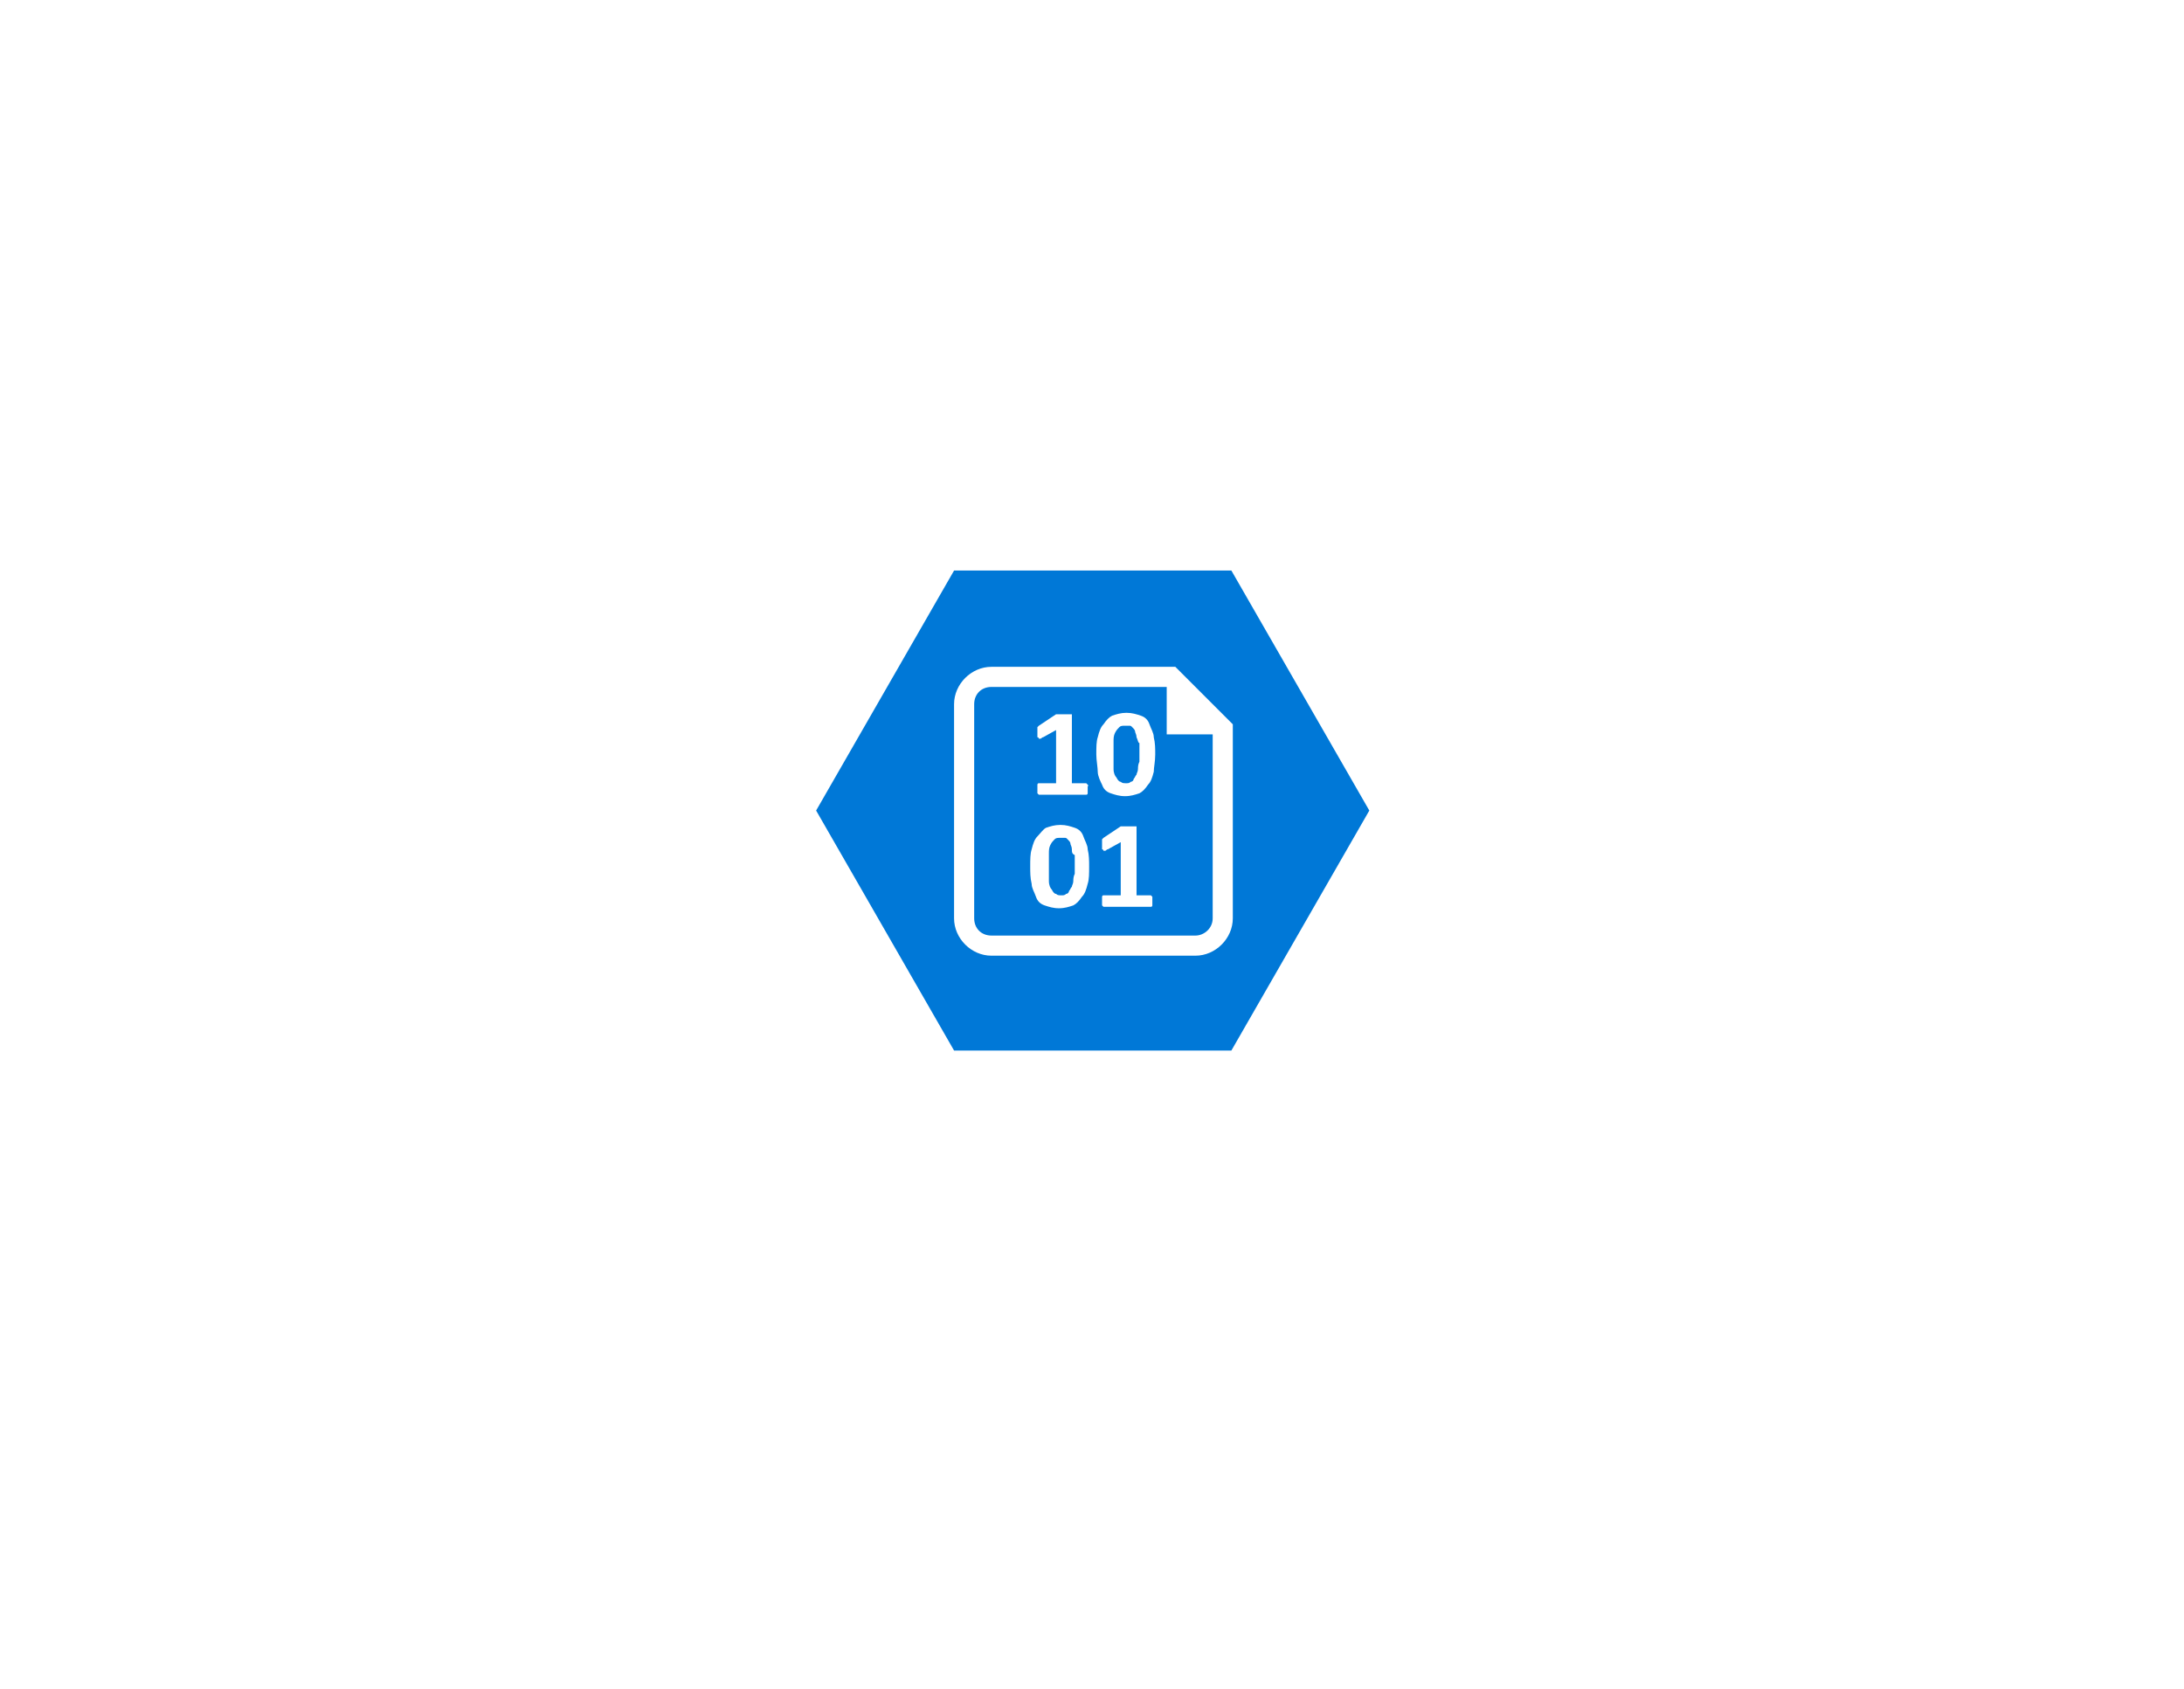
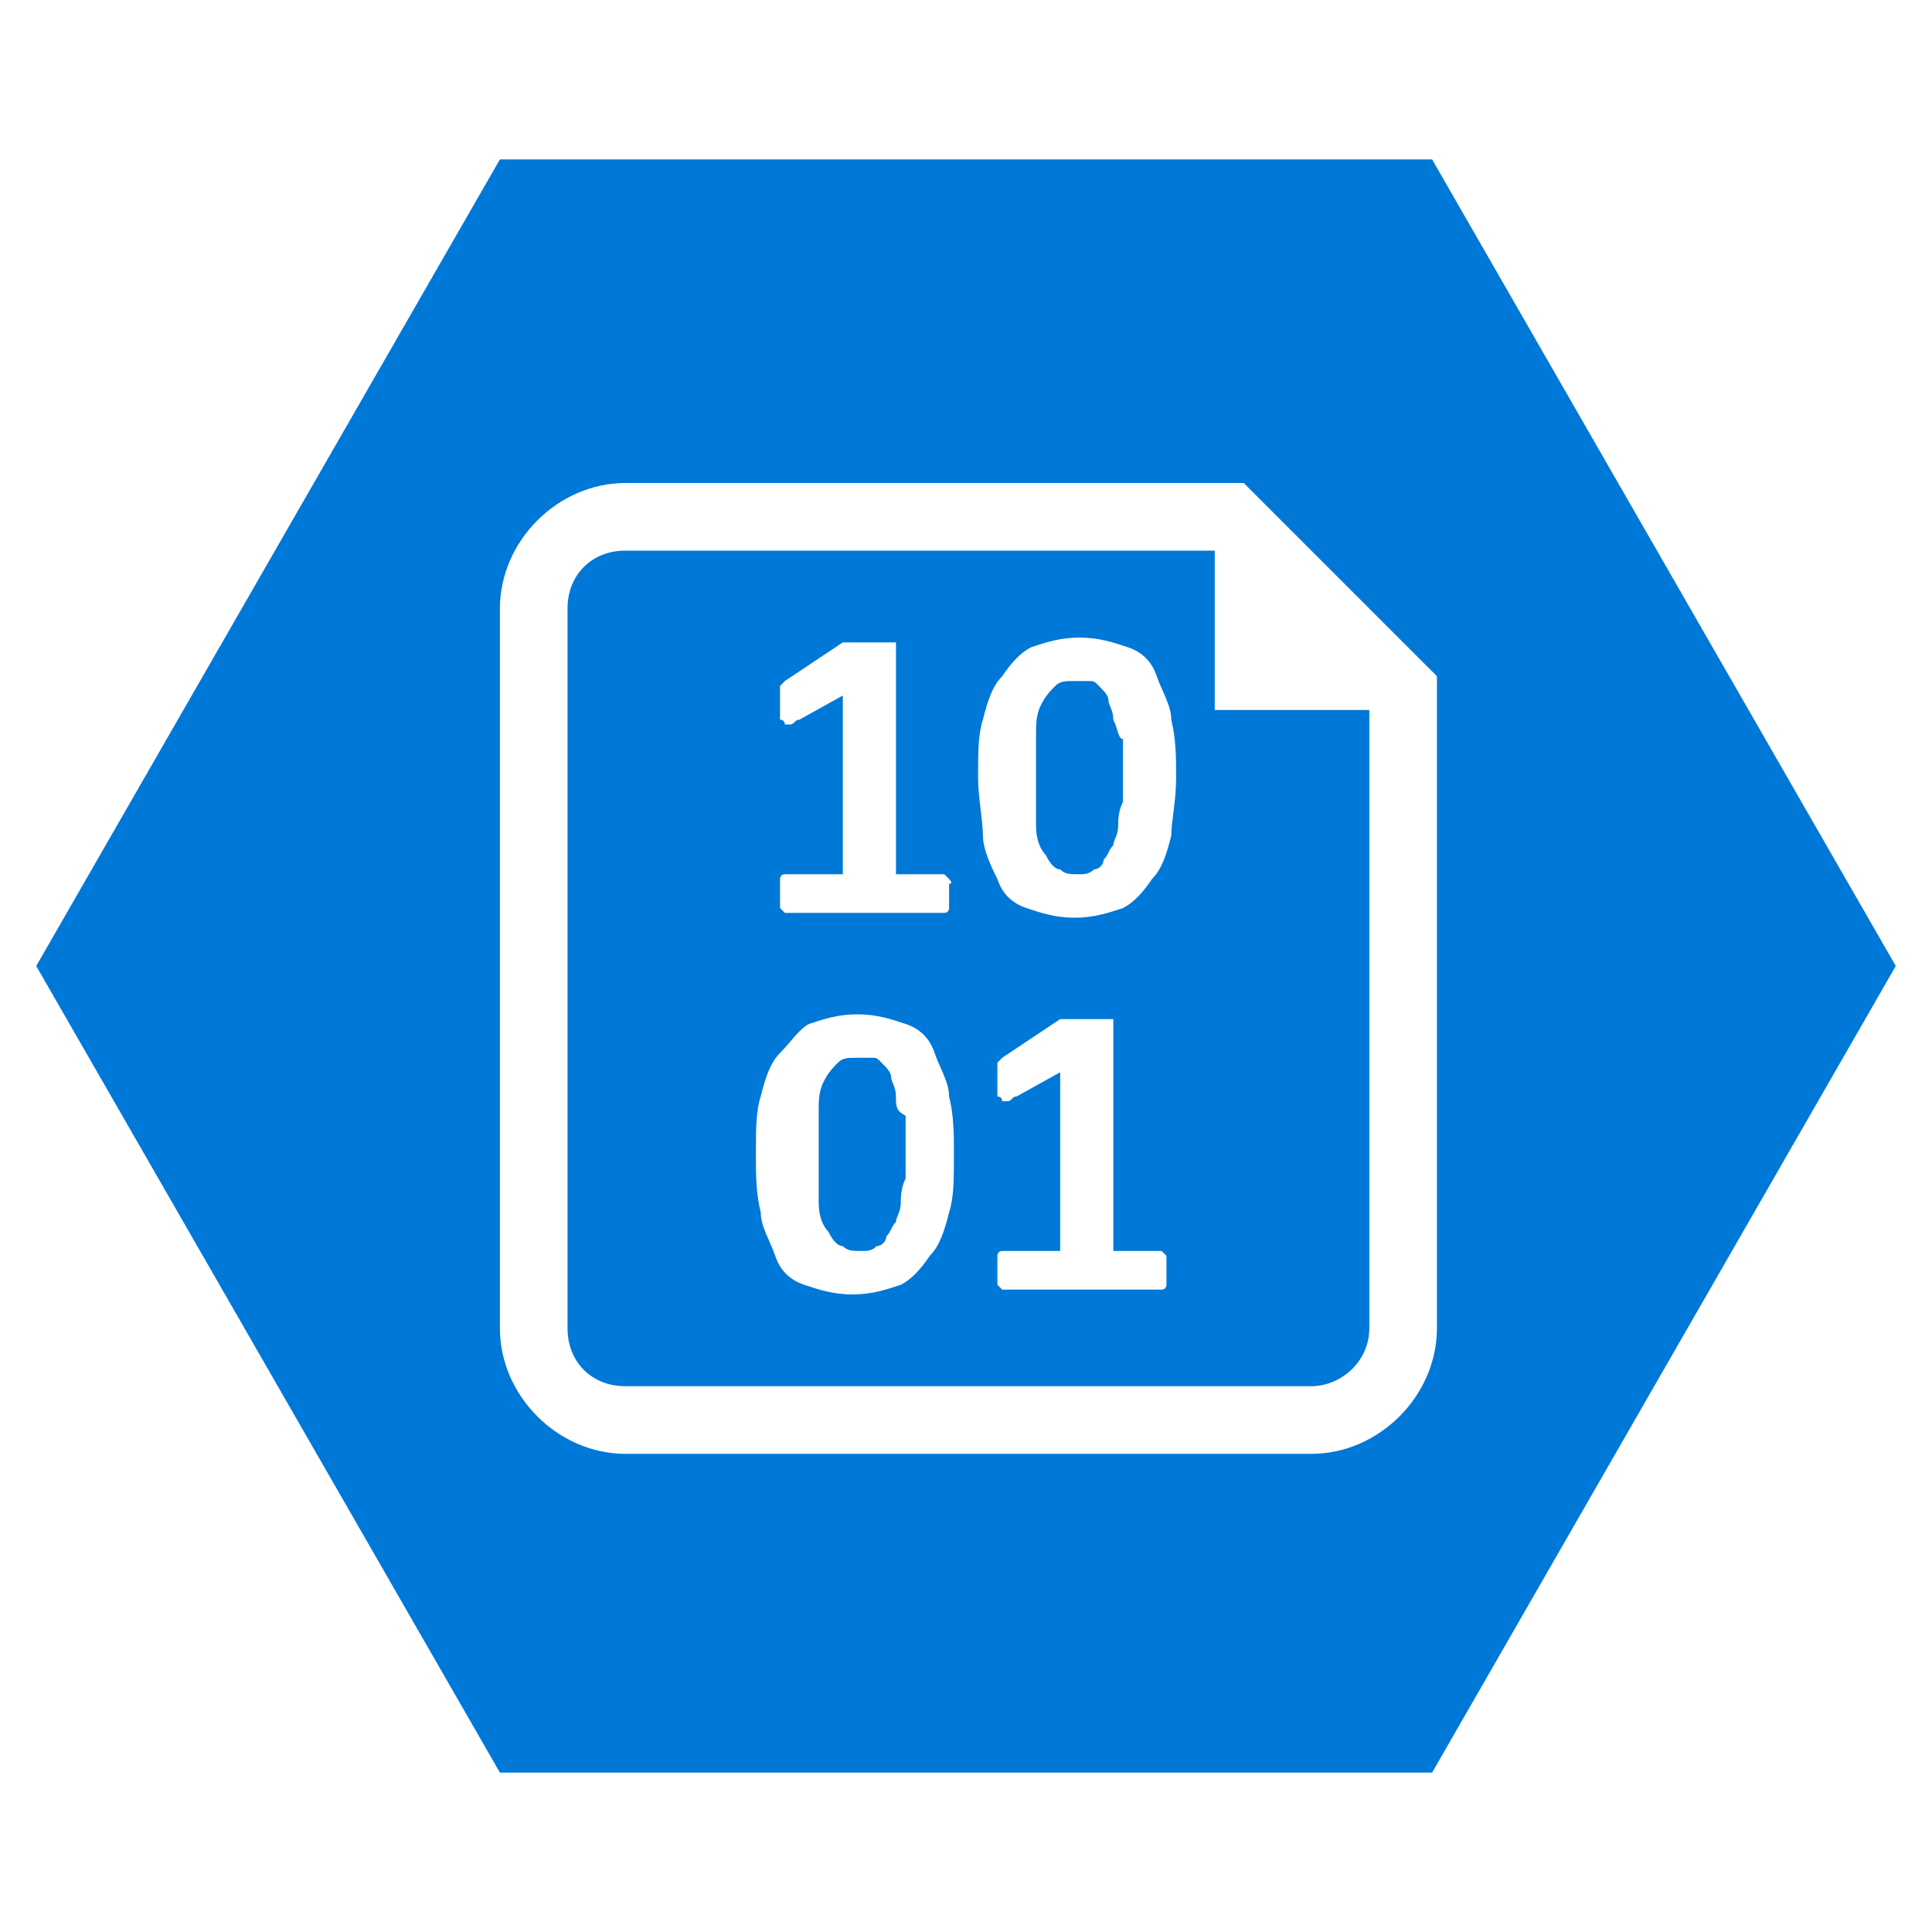
- <svg xmlns="http://www.w3.org/2000/svg" version="1.0" x="0px" y="0px" viewBox="0 0 152 117.5" enable-background="new 0 0 152 117.5" xml:space="preserve">
-   <g id="Layer_1">
+ <svg xmlns="http://www.w3.org/2000/svg" version="1.0" x="0px" y="0px" viewBox="0 0 40 40" enable-background="new 0 0 152 117.5" xml:space="preserve" id="svg168" width="40" height="40">
+   <defs id="defs172" />
+   <g id="Layer_1" transform="translate(-56.8,-33.1)">
    <g id="Azure">
	</g>
    <g id="BizTalk_Services" transform="translate(37.3575,-2500.2)">
	</g>
    <g id="Key_Vault">
	</g>
    <g id="Mobile_Engagement">
	</g>
    <g id="Office_subscription">
      <g id="Office_subscription_1_">
		</g>
    </g>
  </g>
-   <g id="paths">
+   <g id="paths" transform="translate(-56.05,-36.4)">
    <g id="Access_control">
	</g>
    <g id="Azure_active_directory">
	</g>
    <g id="API_Management">
	</g>
    <g id="Azure_automation">
	</g>
    <g id="Azure_SQL_database">
	</g>
    <g id="Azure_subscription">
	</g>
    <g id="Backup_service">
	</g>
    <g id="Bitbucket_code_source">
	</g>
    <g id="Azure_cache">
	</g>
    <g id="Content_delivery_network__x28_CDN_x29_">
	</g>
    <g id="Cloud_service">
	</g>
    <g id="CodePlex">
	</g>
    <g id="Dropbox_code_source">
	</g>
    <g id="Express_route">
	</g>
    <g id="Git_repository">
	</g>
    <g id="GitHub_code">
	</g>
    <g id="HD_Insight">
	</g>
    <g id="Health_monitoring">
	</g>
    <g id="Healthy">
	</g>
    <g id="BizTalk_hybrid_connection">
	</g>
    <g id="Hybrid_connection_manager_for_BizTalk_hybrid_connection">
	</g>
    <g id="Hyper-V_recovery_manager">
	</g>
    <g id="Machine_learning">
	</g>
    <g id="Media_services">
	</g>
    <g id="Microsoft_account">
	</g>
    <g id="Mobile_services">
	</g>
    <g id="Multi-factor_authentication">
	</g>
    <g id="MySQL_database">
	</g>
    <g id="Notification_hub">
	</g>
    <g id="Notification_topic">
	</g>
    <g id="Cloud_Office_365">
	</g>
    <g id="Office_365">
	</g>
    <g id="OS_image">
	</g>
    <g id="Remote_app">
	</g>
    <g id="Task_scheduler">
	</g>
    <g id="Azure_SDK">
	</g>
    <g id="Service_bus">
	</g>
    <g id="Service_bus_queue">
	</g>
    <g id="Service_bus_relay">
	</g>
    <g id="Service_bus_topic">
	</g>
    <g id="Service_endpoint">
	</g>
    <g id="Custom_create">
	</g>
    <g id="SQL_data_sync">
	</g>
    <g id="SQL_reporting">
	</g>
    <g id="Startup_task">
	</g>
    <g id="Windows_Azure_storage">
	</g>
    <g id="Storage_blob">
-       <g>
-         <path fill="#0078D7" d="M85.7,39.7H66.4l-9.6,16.7l9.6,16.7h19.3l9.6-16.7L85.7,39.7z M85.8,63.9c0,1.4-1.2,2.6-2.6,2.6H69     c-1.4,0-2.6-1.2-2.6-2.6V49c0-1.4,1.2-2.6,2.6-2.6h10.5c1,0,2,0,2,0h0.3l4,4v2.1V63.9z" />
-         <path fill="#0078D7" d="M74.6,59.1c0-0.2-0.1-0.3-0.1-0.4c0-0.1-0.1-0.2-0.2-0.3c-0.1-0.1-0.1-0.1-0.2-0.1c-0.1,0-0.2,0-0.3,0     c-0.2,0-0.3,0-0.4,0.1s-0.2,0.2-0.3,0.4C73,59,73,59.2,73,59.4c0,0.2,0,0.5,0,0.9c0,0.4,0,0.7,0,1c0,0.3,0.1,0.5,0.2,0.6     c0.1,0.2,0.2,0.3,0.3,0.3c0.1,0.1,0.2,0.1,0.4,0.1c0.1,0,0.2,0,0.3-0.1c0.1,0,0.2-0.1,0.2-0.2c0.1-0.1,0.1-0.2,0.2-0.3     c0-0.1,0.1-0.2,0.1-0.4c0-0.1,0-0.3,0.1-0.5c0-0.2,0-0.4,0-0.6c0-0.3,0-0.5,0-0.7C74.6,59.4,74.6,59.3,74.6,59.1z" />
-         <path fill="#0078D7" d="M79.1,51.3c0-0.2-0.1-0.3-0.1-0.4c0-0.1-0.1-0.2-0.2-0.3c-0.1-0.1-0.1-0.1-0.2-0.1c-0.1,0-0.2,0-0.3,0     c-0.2,0-0.3,0-0.4,0.1c-0.1,0.1-0.2,0.2-0.3,0.4c-0.1,0.2-0.1,0.4-0.1,0.6c0,0.2,0,0.5,0,0.9c0,0.4,0,0.7,0,1     c0,0.3,0.1,0.5,0.2,0.6c0.1,0.2,0.2,0.3,0.3,0.3c0.1,0.1,0.2,0.1,0.4,0.1c0.1,0,0.2,0,0.3-0.1c0.1,0,0.2-0.1,0.2-0.2     c0.1-0.1,0.1-0.2,0.2-0.3c0-0.1,0.1-0.2,0.1-0.4c0-0.1,0-0.3,0.1-0.5c0-0.2,0-0.4,0-0.6c0-0.3,0-0.5,0-0.7     C79.2,51.7,79.2,51.5,79.1,51.3z" />
-         <path fill="#0078D7" d="M81.1,47.8c-0.4,0-1,0-1.6,0H69c-0.7,0-1.2,0.5-1.2,1.2v14.9c0,0.7,0.5,1.2,1.2,1.2h14.2     c0.6,0,1.2-0.5,1.2-1.2V51.1h-3.2V47.8z M72.2,50.8c0,0,0-0.1,0-0.1c0,0,0-0.1,0-0.1c0,0,0,0,0.1-0.1l1.2-0.8c0,0,0,0,0.1,0     c0,0,0.1,0,0.1,0c0,0,0.1,0,0.1,0c0.1,0,0.1,0,0.2,0c0.1,0,0.2,0,0.3,0c0.1,0,0.1,0,0.2,0c0,0,0.1,0,0.1,0c0,0,0,0,0,0.1v4.7h0.9     c0,0,0.1,0,0.1,0c0,0,0,0,0.1,0.1s0,0.1,0,0.1c0,0.1,0,0.1,0,0.2c0,0.1,0,0.2,0,0.2c0,0.1,0,0.1,0,0.1c0,0,0,0.1-0.1,0.1     c0,0,0,0-0.1,0h-3.1c0,0,0,0-0.1,0c0,0,0,0-0.1-0.1c0,0,0-0.1,0-0.1c0-0.1,0-0.1,0-0.2c0-0.1,0-0.2,0-0.2c0-0.1,0-0.1,0-0.1     c0,0,0-0.1,0.1-0.1c0,0,0,0,0.1,0h1.1v-3.7l-0.9,0.5c-0.1,0-0.1,0.1-0.2,0.1c0,0-0.1,0-0.1,0c0,0,0-0.1-0.1-0.1     c0-0.1,0-0.1,0-0.3C72.2,50.9,72.2,50.8,72.2,50.8z M75.7,61.5c-0.1,0.4-0.2,0.7-0.4,0.9c-0.2,0.3-0.4,0.5-0.6,0.6     c-0.3,0.1-0.6,0.2-1,0.2c-0.4,0-0.7-0.1-1-0.2c-0.3-0.1-0.5-0.3-0.6-0.6s-0.3-0.6-0.3-0.9c-0.1-0.4-0.1-0.8-0.1-1.2     c0-0.5,0-0.9,0.1-1.2c0.1-0.4,0.2-0.7,0.4-0.9s0.4-0.5,0.6-0.6c0.3-0.1,0.6-0.2,1-0.2c0.4,0,0.7,0.1,1,0.2     c0.3,0.1,0.5,0.3,0.6,0.6c0.1,0.3,0.3,0.6,0.3,0.9c0.1,0.4,0.1,0.8,0.1,1.2C75.8,60.8,75.8,61.2,75.7,61.5z M80.2,62.9     c0,0.1,0,0.1,0,0.1c0,0,0,0.1-0.1,0.1c0,0,0,0-0.1,0h-3.1c0,0,0,0-0.1,0c0,0,0,0-0.1-0.1c0,0,0-0.1,0-0.1c0-0.1,0-0.1,0-0.2     c0-0.1,0-0.2,0-0.2c0-0.1,0-0.1,0-0.1c0,0,0-0.1,0.1-0.1c0,0,0,0,0.1,0H78v-3.7l-0.9,0.5c-0.1,0-0.1,0.1-0.2,0.1c0,0-0.1,0-0.1,0     c0,0,0-0.1-0.1-0.1c0-0.1,0-0.1,0-0.3c0-0.1,0-0.1,0-0.2c0,0,0-0.1,0-0.1c0,0,0-0.1,0-0.1s0,0,0.1-0.1l1.2-0.8c0,0,0,0,0.1,0     c0,0,0.1,0,0.1,0c0,0,0.1,0,0.1,0c0.1,0,0.1,0,0.2,0c0.1,0,0.2,0,0.3,0c0.1,0,0.1,0,0.2,0c0,0,0.1,0,0.1,0c0,0,0,0,0,0.1v4.7H80     c0,0,0.1,0,0.1,0c0,0,0,0,0.1,0.1c0,0,0,0.1,0,0.1c0,0.1,0,0.1,0,0.2C80.2,62.8,80.2,62.9,80.2,62.9z M80.3,53.7     c-0.1,0.4-0.2,0.7-0.4,0.9c-0.2,0.3-0.4,0.5-0.6,0.6c-0.3,0.1-0.6,0.2-1,0.2c-0.4,0-0.7-0.1-1-0.2c-0.3-0.1-0.5-0.3-0.6-0.6     c-0.1-0.2-0.3-0.6-0.3-0.9s-0.1-0.8-0.1-1.2c0-0.5,0-0.9,0.1-1.2c0.1-0.4,0.2-0.7,0.4-0.9c0.2-0.3,0.4-0.5,0.6-0.6     c0.3-0.1,0.6-0.2,1-0.2c0.4,0,0.7,0.1,1,0.2c0.3,0.1,0.5,0.3,0.6,0.6c0.1,0.3,0.3,0.6,0.3,0.9c0.1,0.4,0.1,0.8,0.1,1.2     C80.4,53,80.3,53.4,80.3,53.7z" />
+       <g id="g161">
+         <path d="M 85.7,39.7 H 66.4 l -9.6,16.7 9.6,16.7 h 19.3 l 9.6,-16.7 z m 0.1,24.2 c 0,1.4 -1.2,2.6 -2.6,2.6 H 69 c -1.4,0 -2.6,-1.2 -2.6,-2.6 V 49 c 0,-1.4 1.2,-2.6 2.6,-2.6 h 10.5 c 1,0 2,0 2,0 h 0.3 l 4,4 v 2.1 z" id="path153" style="fill:#0078d7" />
+         <path d="m 74.6,59.1 c 0,-0.2 -0.1,-0.3 -0.1,-0.4 0,-0.1 -0.1,-0.2 -0.2,-0.3 -0.1,-0.1 -0.1,-0.1 -0.2,-0.1 -0.1,0 -0.2,0 -0.3,0 -0.2,0 -0.3,0 -0.4,0.1 -0.1,0.1 -0.2,0.2 -0.3,0.4 C 73,59 73,59.2 73,59.4 c 0,0.2 0,0.5 0,0.9 0,0.4 0,0.7 0,1 0,0.3 0.1,0.5 0.2,0.6 0.1,0.2 0.2,0.3 0.3,0.3 0.1,0.1 0.2,0.1 0.4,0.1 0.1,0 0.2,0 0.3,-0.1 0.1,0 0.2,-0.1 0.2,-0.2 0.1,-0.1 0.1,-0.2 0.2,-0.3 0,-0.1 0.1,-0.2 0.1,-0.4 0,-0.1 0,-0.3 0.1,-0.5 0,-0.2 0,-0.4 0,-0.6 0,-0.3 0,-0.5 0,-0.7 -0.2,-0.1 -0.2,-0.2 -0.2,-0.4 z" id="path155" style="fill:#0078d7" />
+         <path d="M 79.1,51.3 C 79.1,51.1 79,51 79,50.9 c 0,-0.1 -0.1,-0.2 -0.2,-0.3 -0.1,-0.1 -0.1,-0.1 -0.2,-0.1 -0.1,0 -0.2,0 -0.3,0 -0.2,0 -0.3,0 -0.4,0.1 -0.1,0.1 -0.2,0.2 -0.3,0.4 -0.1,0.2 -0.1,0.4 -0.1,0.6 0,0.2 0,0.5 0,0.9 0,0.4 0,0.7 0,1 0,0.3 0.1,0.5 0.2,0.6 0.1,0.2 0.2,0.3 0.3,0.3 0.1,0.1 0.2,0.1 0.4,0.1 0.1,0 0.2,0 0.3,-0.1 0.1,0 0.2,-0.1 0.2,-0.2 0.1,-0.1 0.1,-0.2 0.2,-0.3 0,-0.1 0.1,-0.2 0.1,-0.4 0,-0.1 0,-0.3 0.1,-0.5 0,-0.2 0,-0.4 0,-0.6 0,-0.3 0,-0.5 0,-0.7 -0.1,0 -0.1,-0.2 -0.2,-0.4 z" id="path157" style="fill:#0078d7" />
+         <path d="m 81.1,47.8 c -0.4,0 -1,0 -1.6,0 H 69 c -0.7,0 -1.2,0.5 -1.2,1.2 v 14.9 c 0,0.7 0.5,1.2 1.2,1.2 h 14.2 c 0.6,0 1.2,-0.5 1.2,-1.2 V 51.1 h -3.2 v -3.3 z m -8.9,3 c 0,0 0,-0.1 0,-0.1 0,0 0,-0.1 0,-0.1 0,0 0,0 0.1,-0.1 l 1.2,-0.8 c 0,0 0,0 0.1,0 0,0 0.1,0 0.1,0 0,0 0.1,0 0.1,0 0.1,0 0.1,0 0.2,0 0.1,0 0.2,0 0.3,0 0.1,0 0.1,0 0.2,0 0,0 0.1,0 0.1,0 0,0 0,0 0,0.1 v 4.7 h 0.9 c 0,0 0.1,0 0.1,0 0,0 0,0 0.1,0.1 0.1,0.1 0,0.1 0,0.1 0,0.1 0,0.1 0,0.2 0,0.1 0,0.2 0,0.2 0,0.1 0,0.1 0,0.1 0,0 0,0.1 -0.1,0.1 0,0 0,0 -0.1,0 h -3.1 c 0,0 0,0 -0.1,0 0,0 0,0 -0.1,-0.1 0,0 0,-0.1 0,-0.1 0,-0.1 0,-0.1 0,-0.2 0,-0.1 0,-0.2 0,-0.2 0,-0.1 0,-0.1 0,-0.1 0,0 0,-0.1 0.1,-0.1 0,0 0,0 0.1,0 h 1.1 v -3.7 l -0.9,0.5 c -0.1,0 -0.1,0.1 -0.2,0.1 0,0 -0.1,0 -0.1,0 0,0 0,-0.1 -0.1,-0.1 0,-0.1 0,-0.1 0,-0.3 0,-0.1 0,-0.2 0,-0.2 z m 3.5,10.7 c -0.1,0.4 -0.2,0.7 -0.4,0.9 -0.2,0.3 -0.4,0.5 -0.6,0.6 -0.3,0.1 -0.6,0.2 -1,0.2 -0.4,0 -0.7,-0.1 -1,-0.2 -0.3,-0.1 -0.5,-0.3 -0.6,-0.6 -0.1,-0.3 -0.3,-0.6 -0.3,-0.9 -0.1,-0.4 -0.1,-0.8 -0.1,-1.2 0,-0.5 0,-0.9 0.1,-1.2 0.1,-0.4 0.2,-0.7 0.4,-0.9 0.2,-0.2 0.4,-0.5 0.6,-0.6 0.3,-0.1 0.6,-0.2 1,-0.2 0.4,0 0.7,0.1 1,0.2 0.3,0.1 0.5,0.3 0.6,0.6 0.1,0.3 0.3,0.6 0.3,0.9 0.1,0.4 0.1,0.8 0.1,1.2 0,0.5 0,0.9 -0.1,1.2 z m 4.5,1.4 c 0,0.1 0,0.1 0,0.1 0,0 0,0.1 -0.1,0.1 0,0 0,0 -0.1,0 h -3.1 c 0,0 0,0 -0.1,0 0,0 0,0 -0.1,-0.1 0,0 0,-0.1 0,-0.1 0,-0.1 0,-0.1 0,-0.2 0,-0.1 0,-0.2 0,-0.2 0,-0.1 0,-0.1 0,-0.1 0,0 0,-0.1 0.1,-0.1 0,0 0,0 0.1,0 H 78 v -3.7 l -0.9,0.5 c -0.1,0 -0.1,0.1 -0.2,0.1 0,0 -0.1,0 -0.1,0 0,0 0,-0.1 -0.1,-0.1 0,-0.1 0,-0.1 0,-0.3 0,-0.1 0,-0.1 0,-0.2 0,0 0,-0.1 0,-0.1 0,0 0,-0.1 0,-0.1 0,0 0,0 0.1,-0.1 L 78,57.5 c 0,0 0,0 0.1,0 0,0 0.1,0 0.1,0 0,0 0.1,0 0.1,0 0.1,0 0.1,0 0.2,0 0.1,0 0.2,0 0.3,0 0.1,0 0.1,0 0.2,0 0,0 0.1,0 0.1,0 0,0 0,0 0,0.1 v 4.7 H 80 c 0,0 0.1,0 0.1,0 0,0 0,0 0.1,0.1 0,0 0,0.1 0,0.1 0,0.1 0,0.1 0,0.2 0,0.1 0,0.2 0,0.2 z m 0.1,-9.2 c -0.1,0.4 -0.2,0.7 -0.4,0.9 -0.2,0.3 -0.4,0.5 -0.6,0.6 -0.3,0.1 -0.6,0.2 -1,0.2 -0.4,0 -0.7,-0.1 -1,-0.2 -0.3,-0.1 -0.5,-0.3 -0.6,-0.6 -0.1,-0.2 -0.3,-0.6 -0.3,-0.9 0,-0.3 -0.1,-0.8 -0.1,-1.2 0,-0.5 0,-0.9 0.1,-1.2 0.1,-0.4 0.2,-0.7 0.4,-0.9 0.2,-0.3 0.4,-0.5 0.6,-0.6 0.3,-0.1 0.6,-0.2 1,-0.2 0.4,0 0.7,0.1 1,0.2 0.3,0.1 0.5,0.3 0.6,0.6 0.1,0.3 0.3,0.6 0.3,0.9 0.1,0.4 0.1,0.8 0.1,1.2 0,0.5 -0.1,0.9 -0.1,1.2 z" id="path159" style="fill:#0078d7" />
      </g>
    </g>
  </g>
-   <g id="Layer_57">
+   <g id="Layer_57" transform="translate(-56.8,-33.1)">
</g>
-   <g id="Ibiza_Symbols">
+   <g id="Ibiza_Symbols" transform="translate(-56.8,-33.1)">
    <g id="SQL_Database_Premium">
	</g>
  </g>
</svg>
